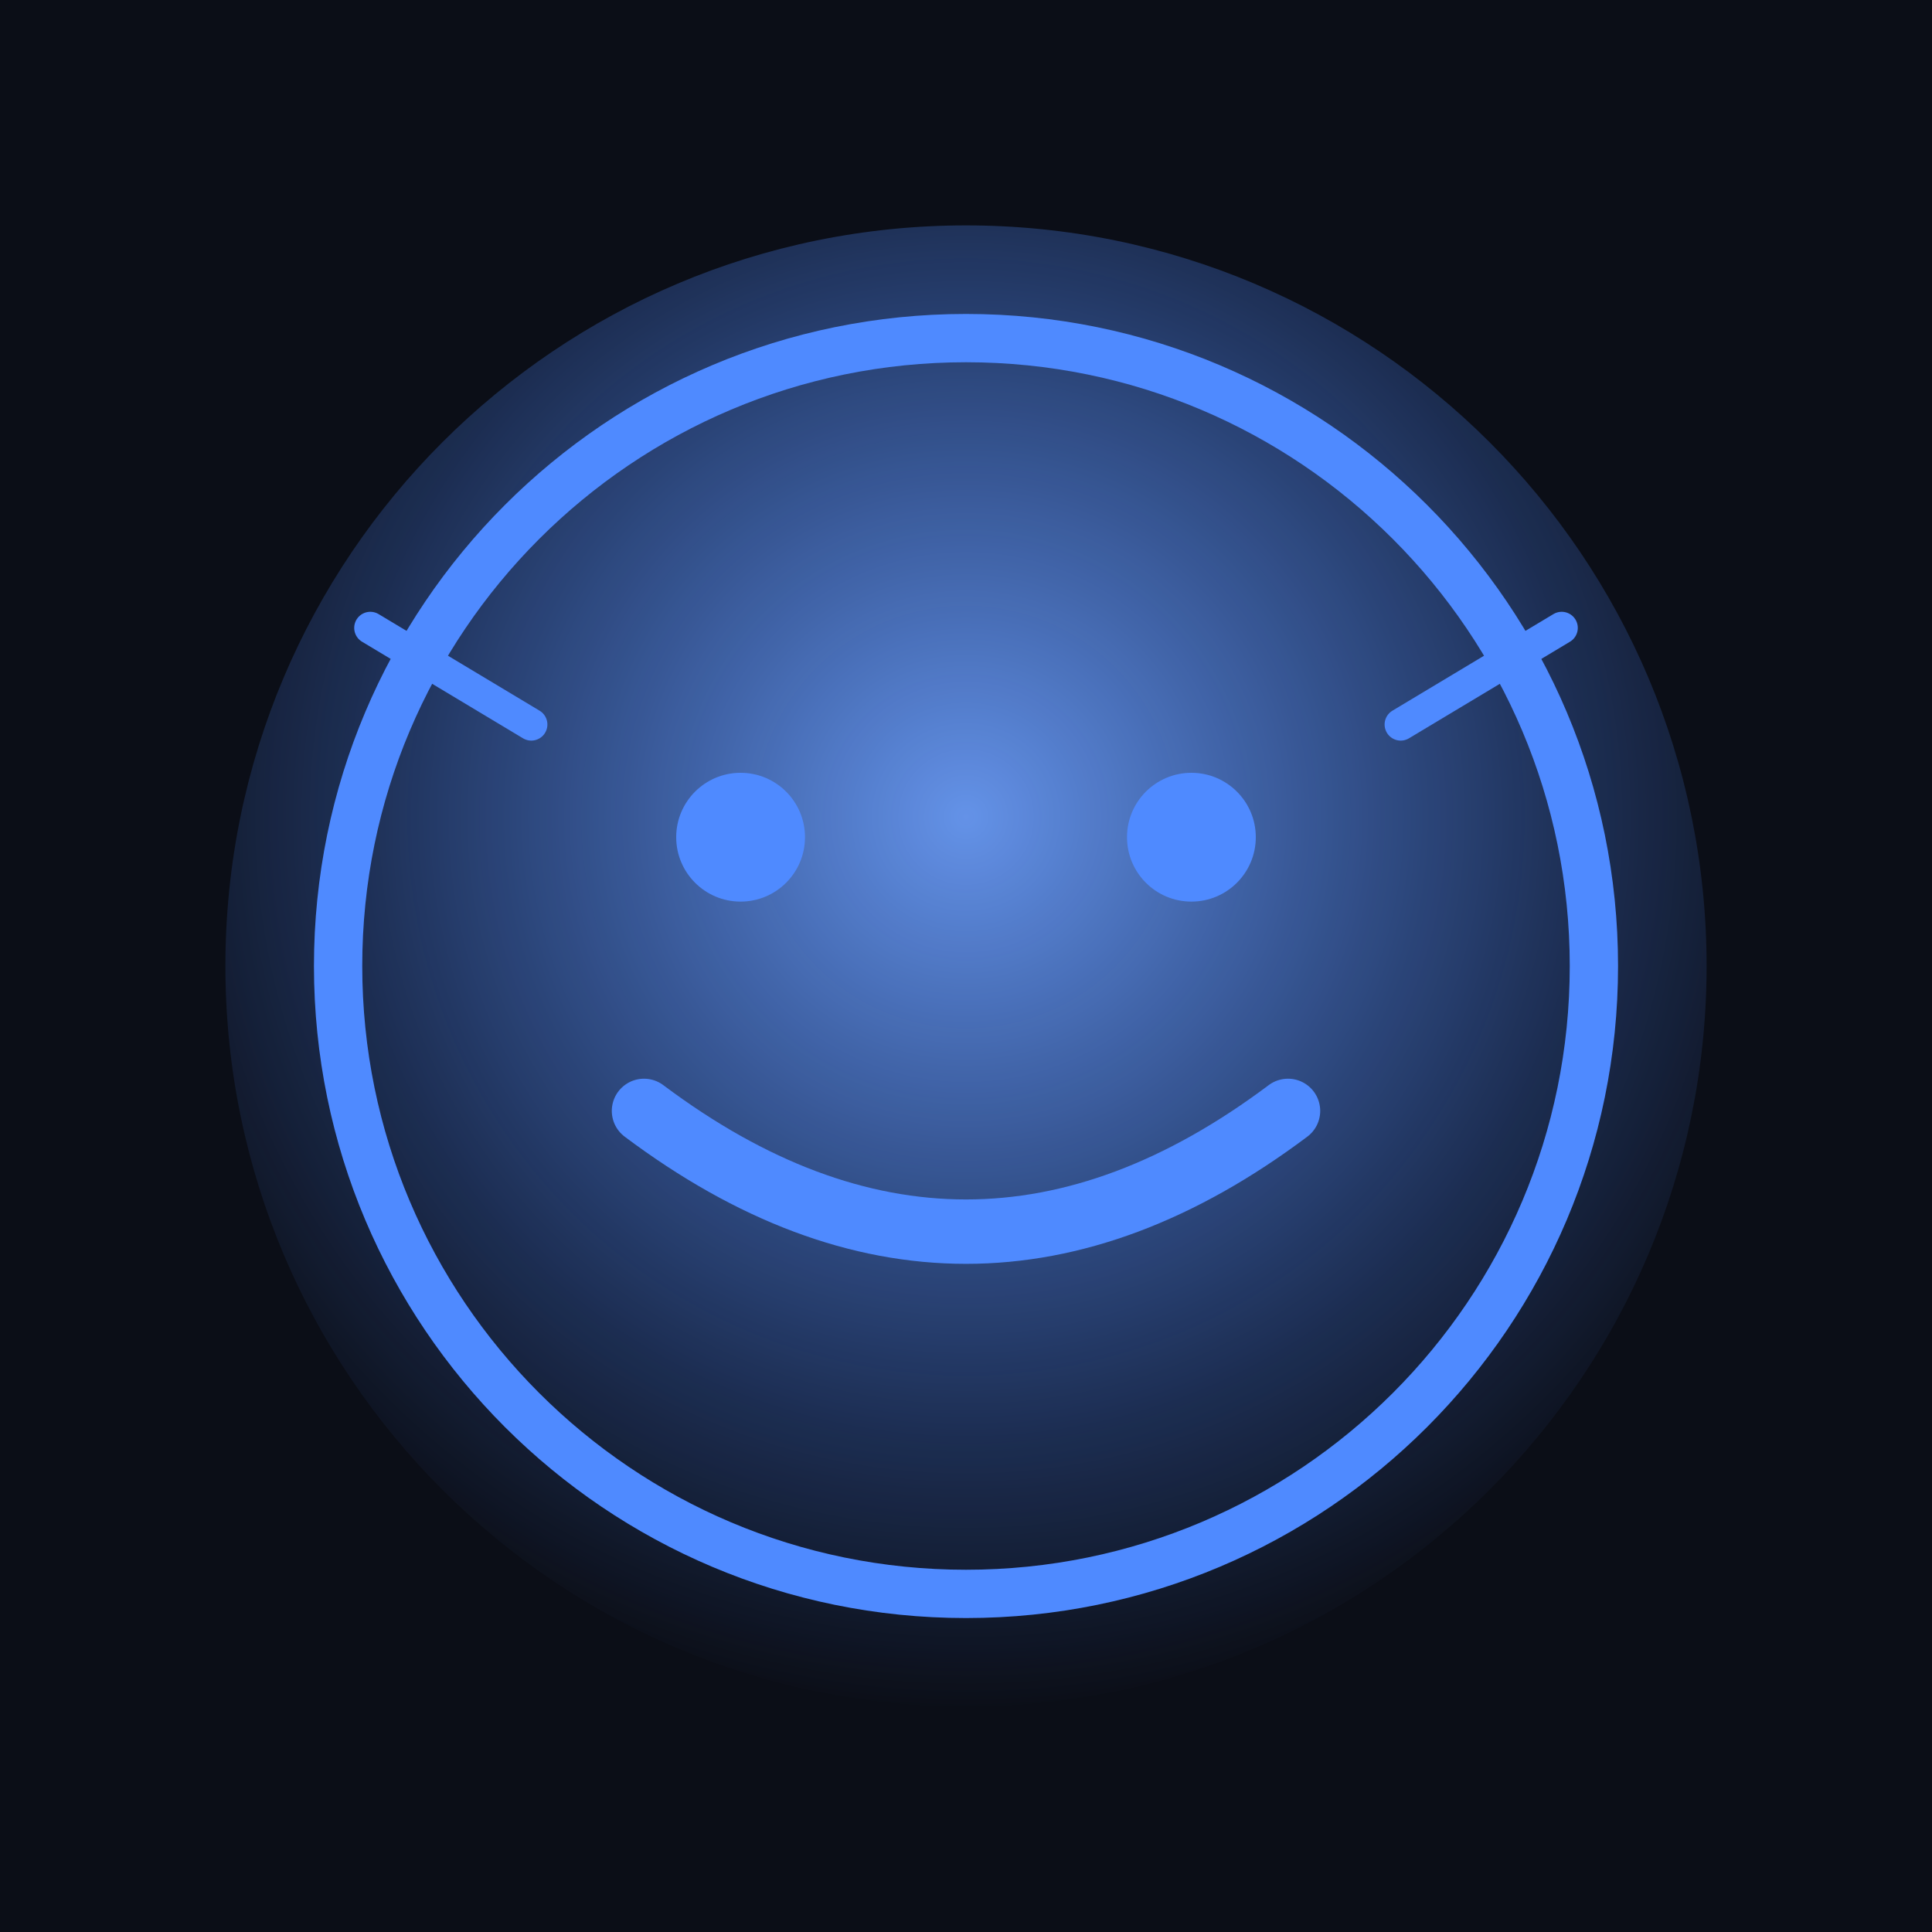
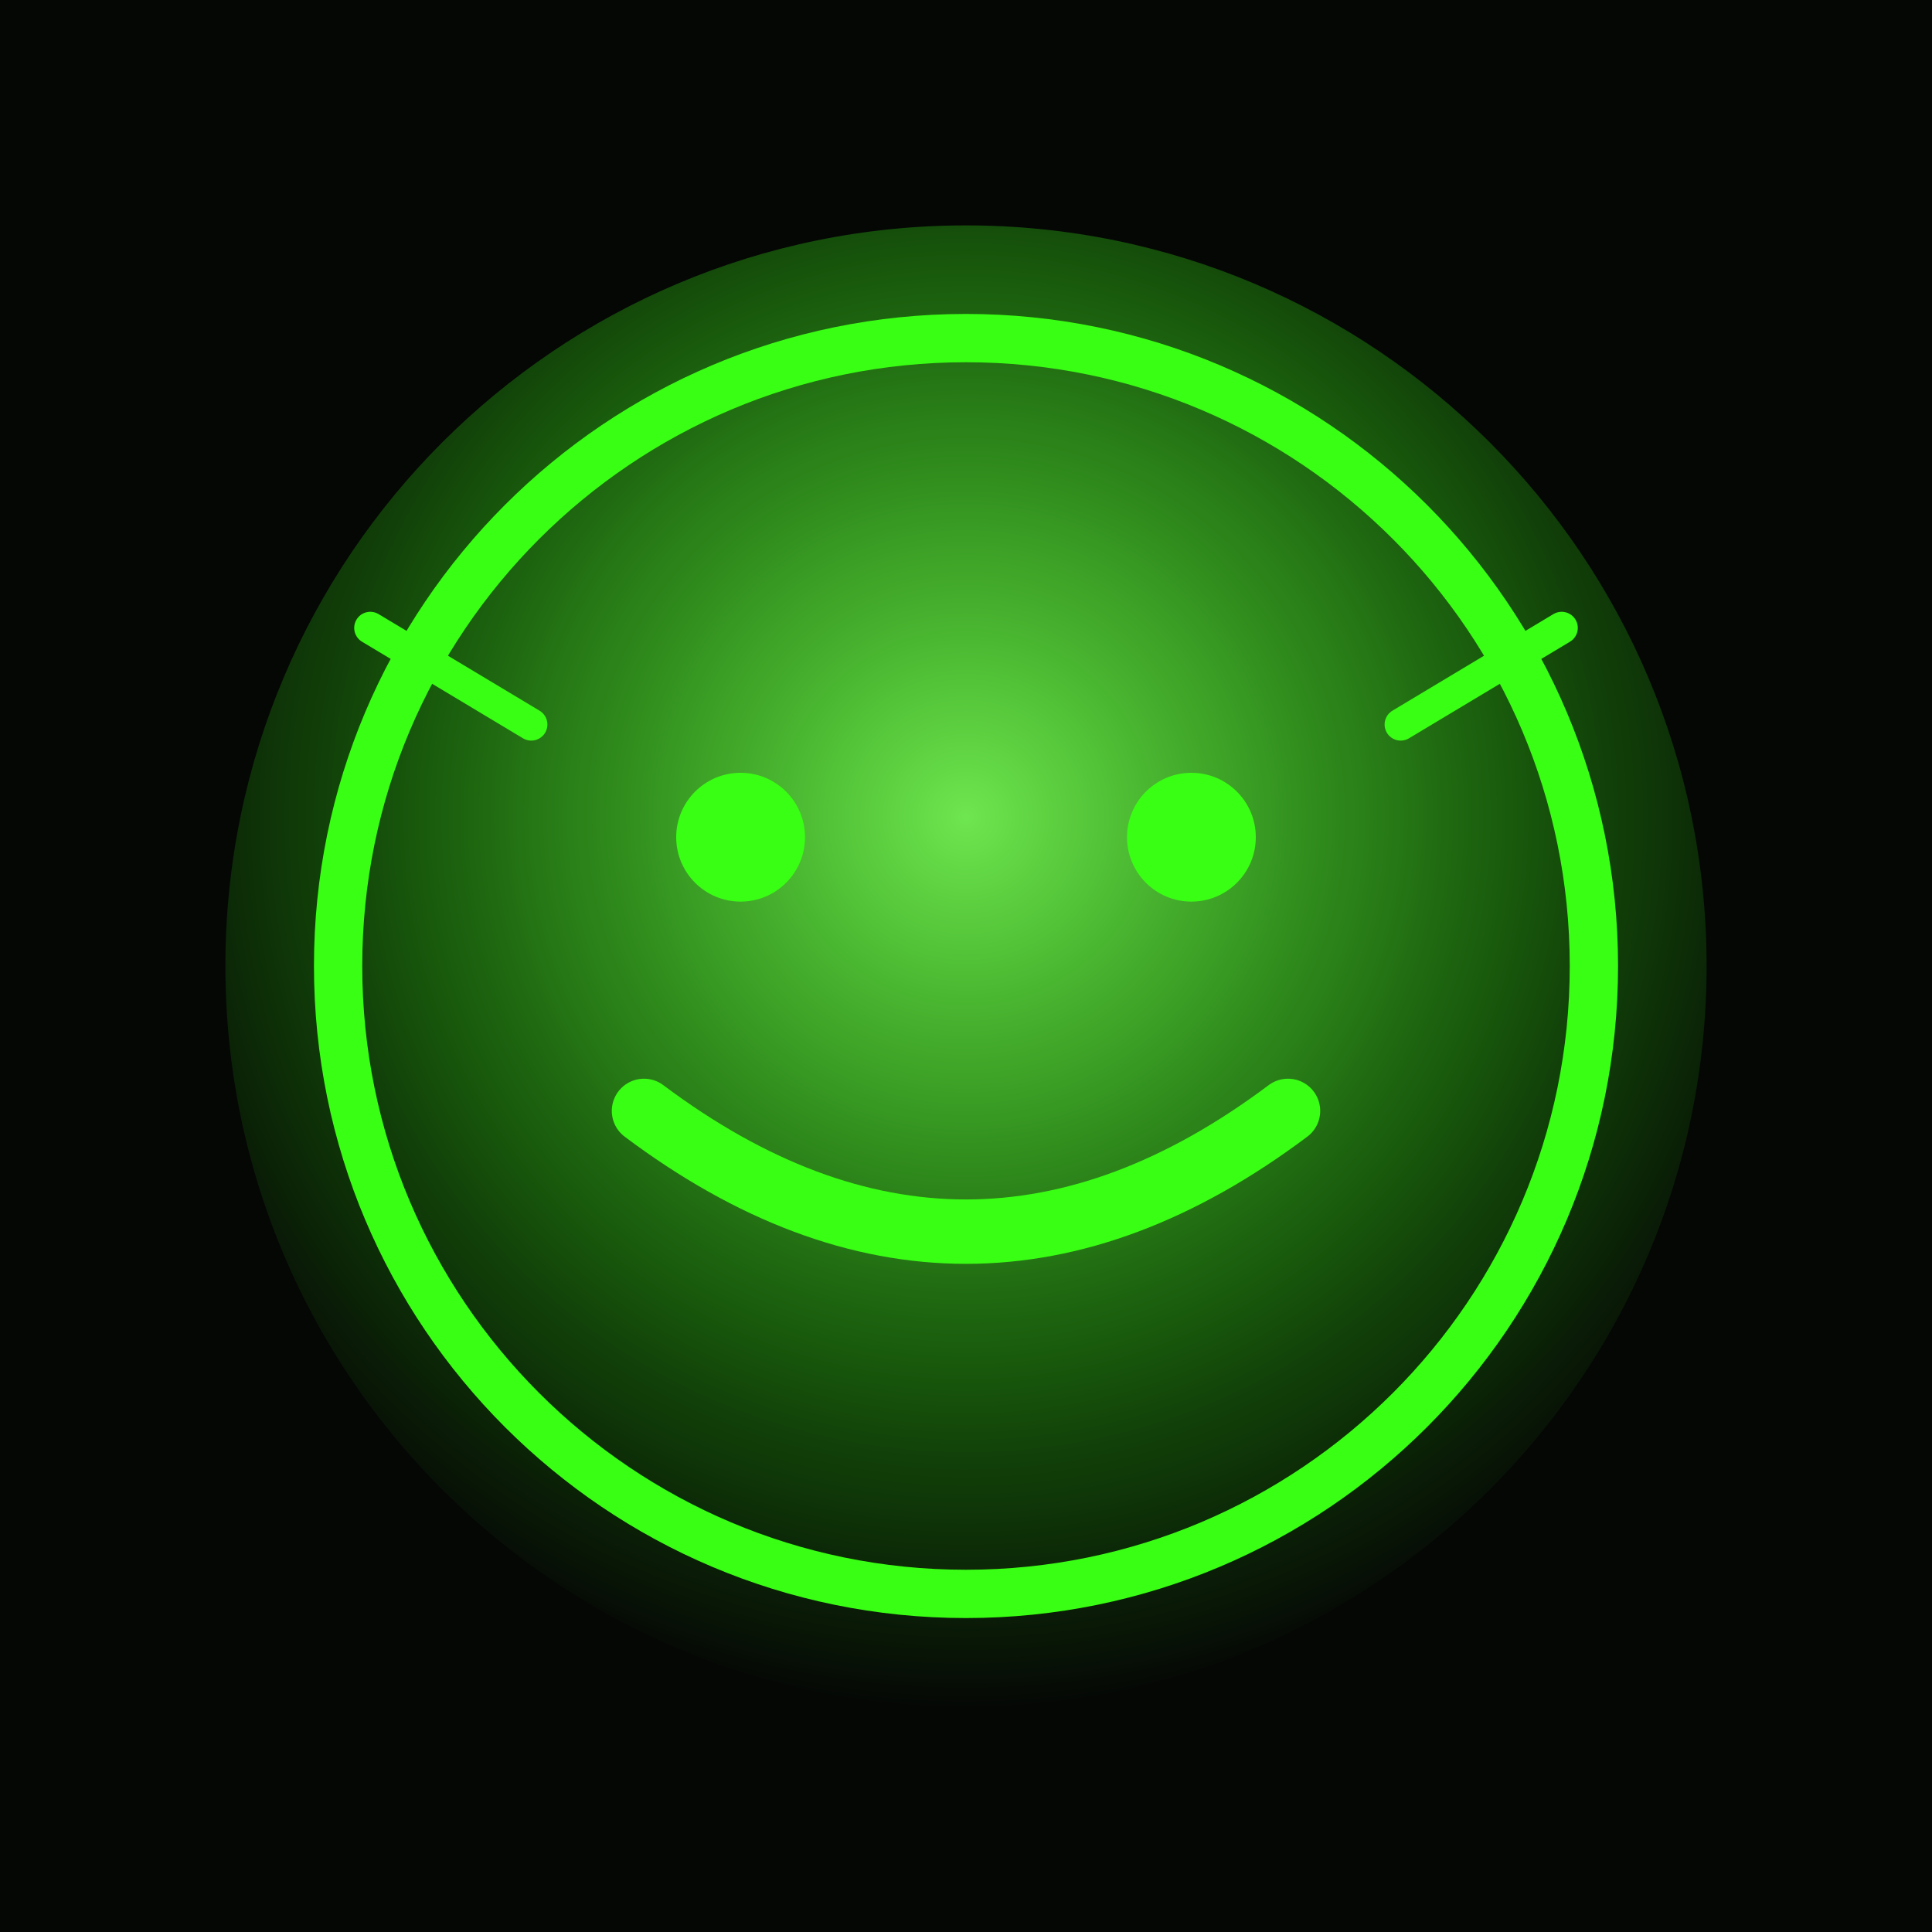
<svg xmlns="http://www.w3.org/2000/svg" width="240" height="240" viewBox="0 0 240 240" role="img" aria-label="Agent Dashboard Logo">
  <defs>
    <radialGradient id="glow" cx="50%" cy="40%" r="60%">
-       <stop offset="0%" stop-color="#6ea1ff" stop-opacity="0.9" />
-       <stop offset="70%" stop-color="#4f8aff" stop-opacity="0.25" />
-       <stop offset="100%" stop-color="#4f8aff" stop-opacity="0" />
+       <stop offset="0%" stop-color="#7aff57" stop-opacity="0.9" />
+       <stop offset="70%" stop-color="#39ff14" stop-opacity="0.25" />
+       <stop offset="100%" stop-color="#39ff14" stop-opacity="0" />
    </radialGradient>
  </defs>
-   <rect width="240" height="240" fill="#0b0e17" />
+   <rect width="240" height="240" fill="#050705" />
  <circle cx="120" cy="120" r="92" fill="url(#glow)" />
-   <circle cx="120" cy="120" r="78" fill="none" stroke="#4f8aff" stroke-width="6" />
-   <circle cx="92" cy="104" r="8" fill="#4f8aff" />
-   <circle cx="148" cy="104" r="8" fill="#4f8aff" />
-   <path d="M80 138 Q120 168 160 138" fill="none" stroke="#4f8aff" stroke-width="8" stroke-linecap="round" />
-   <path d="M46 78 L66 90" stroke="#4f8aff" stroke-width="4" stroke-linecap="round" />
-   <path d="M194 78 L174 90" stroke="#4f8aff" stroke-width="4" stroke-linecap="round" />
+   <circle cx="120" cy="120" r="78" fill="none" stroke="#39ff14" stroke-width="6" />
+   <circle cx="92" cy="104" r="8" fill="#39ff14" />
+   <circle cx="148" cy="104" r="8" fill="#39ff14" />
+   <path d="M80 138 Q120 168 160 138" fill="none" stroke="#39ff14" stroke-width="8" stroke-linecap="round" />
+   <path d="M46 78 L66 90" stroke="#39ff14" stroke-width="4" stroke-linecap="round" />
+   <path d="M194 78 L174 90" stroke="#39ff14" stroke-width="4" stroke-linecap="round" />
</svg>
